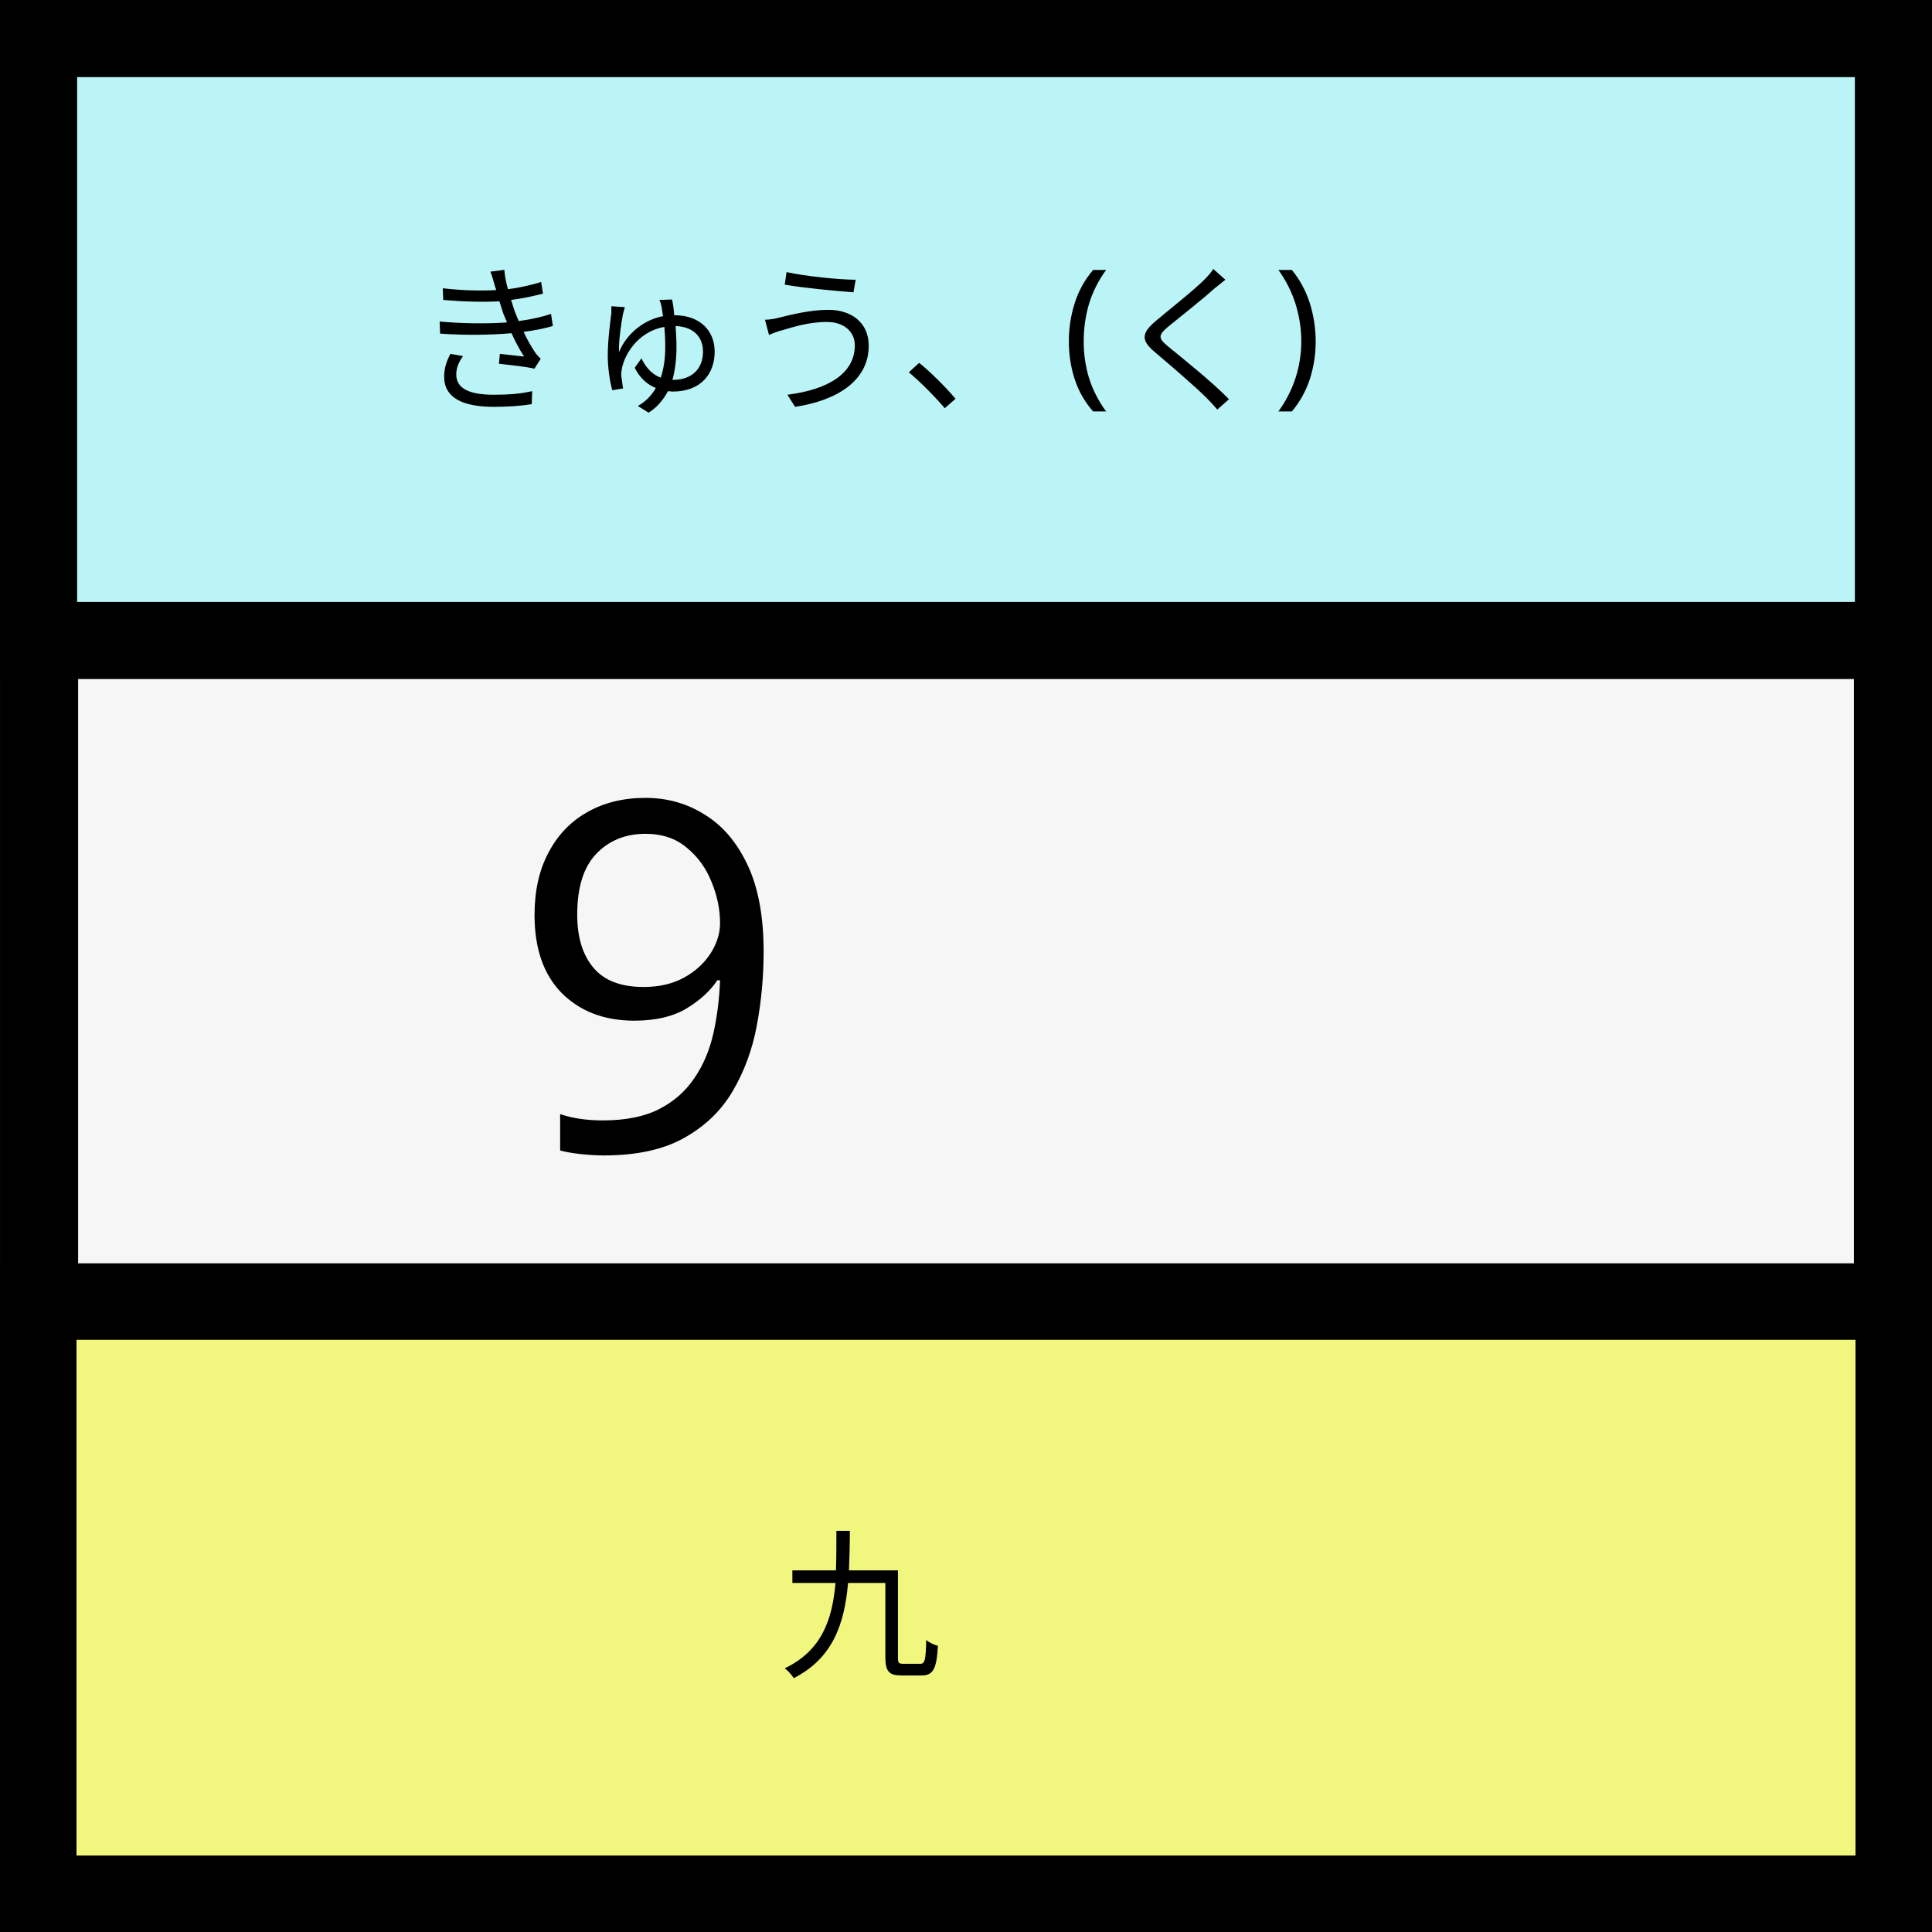
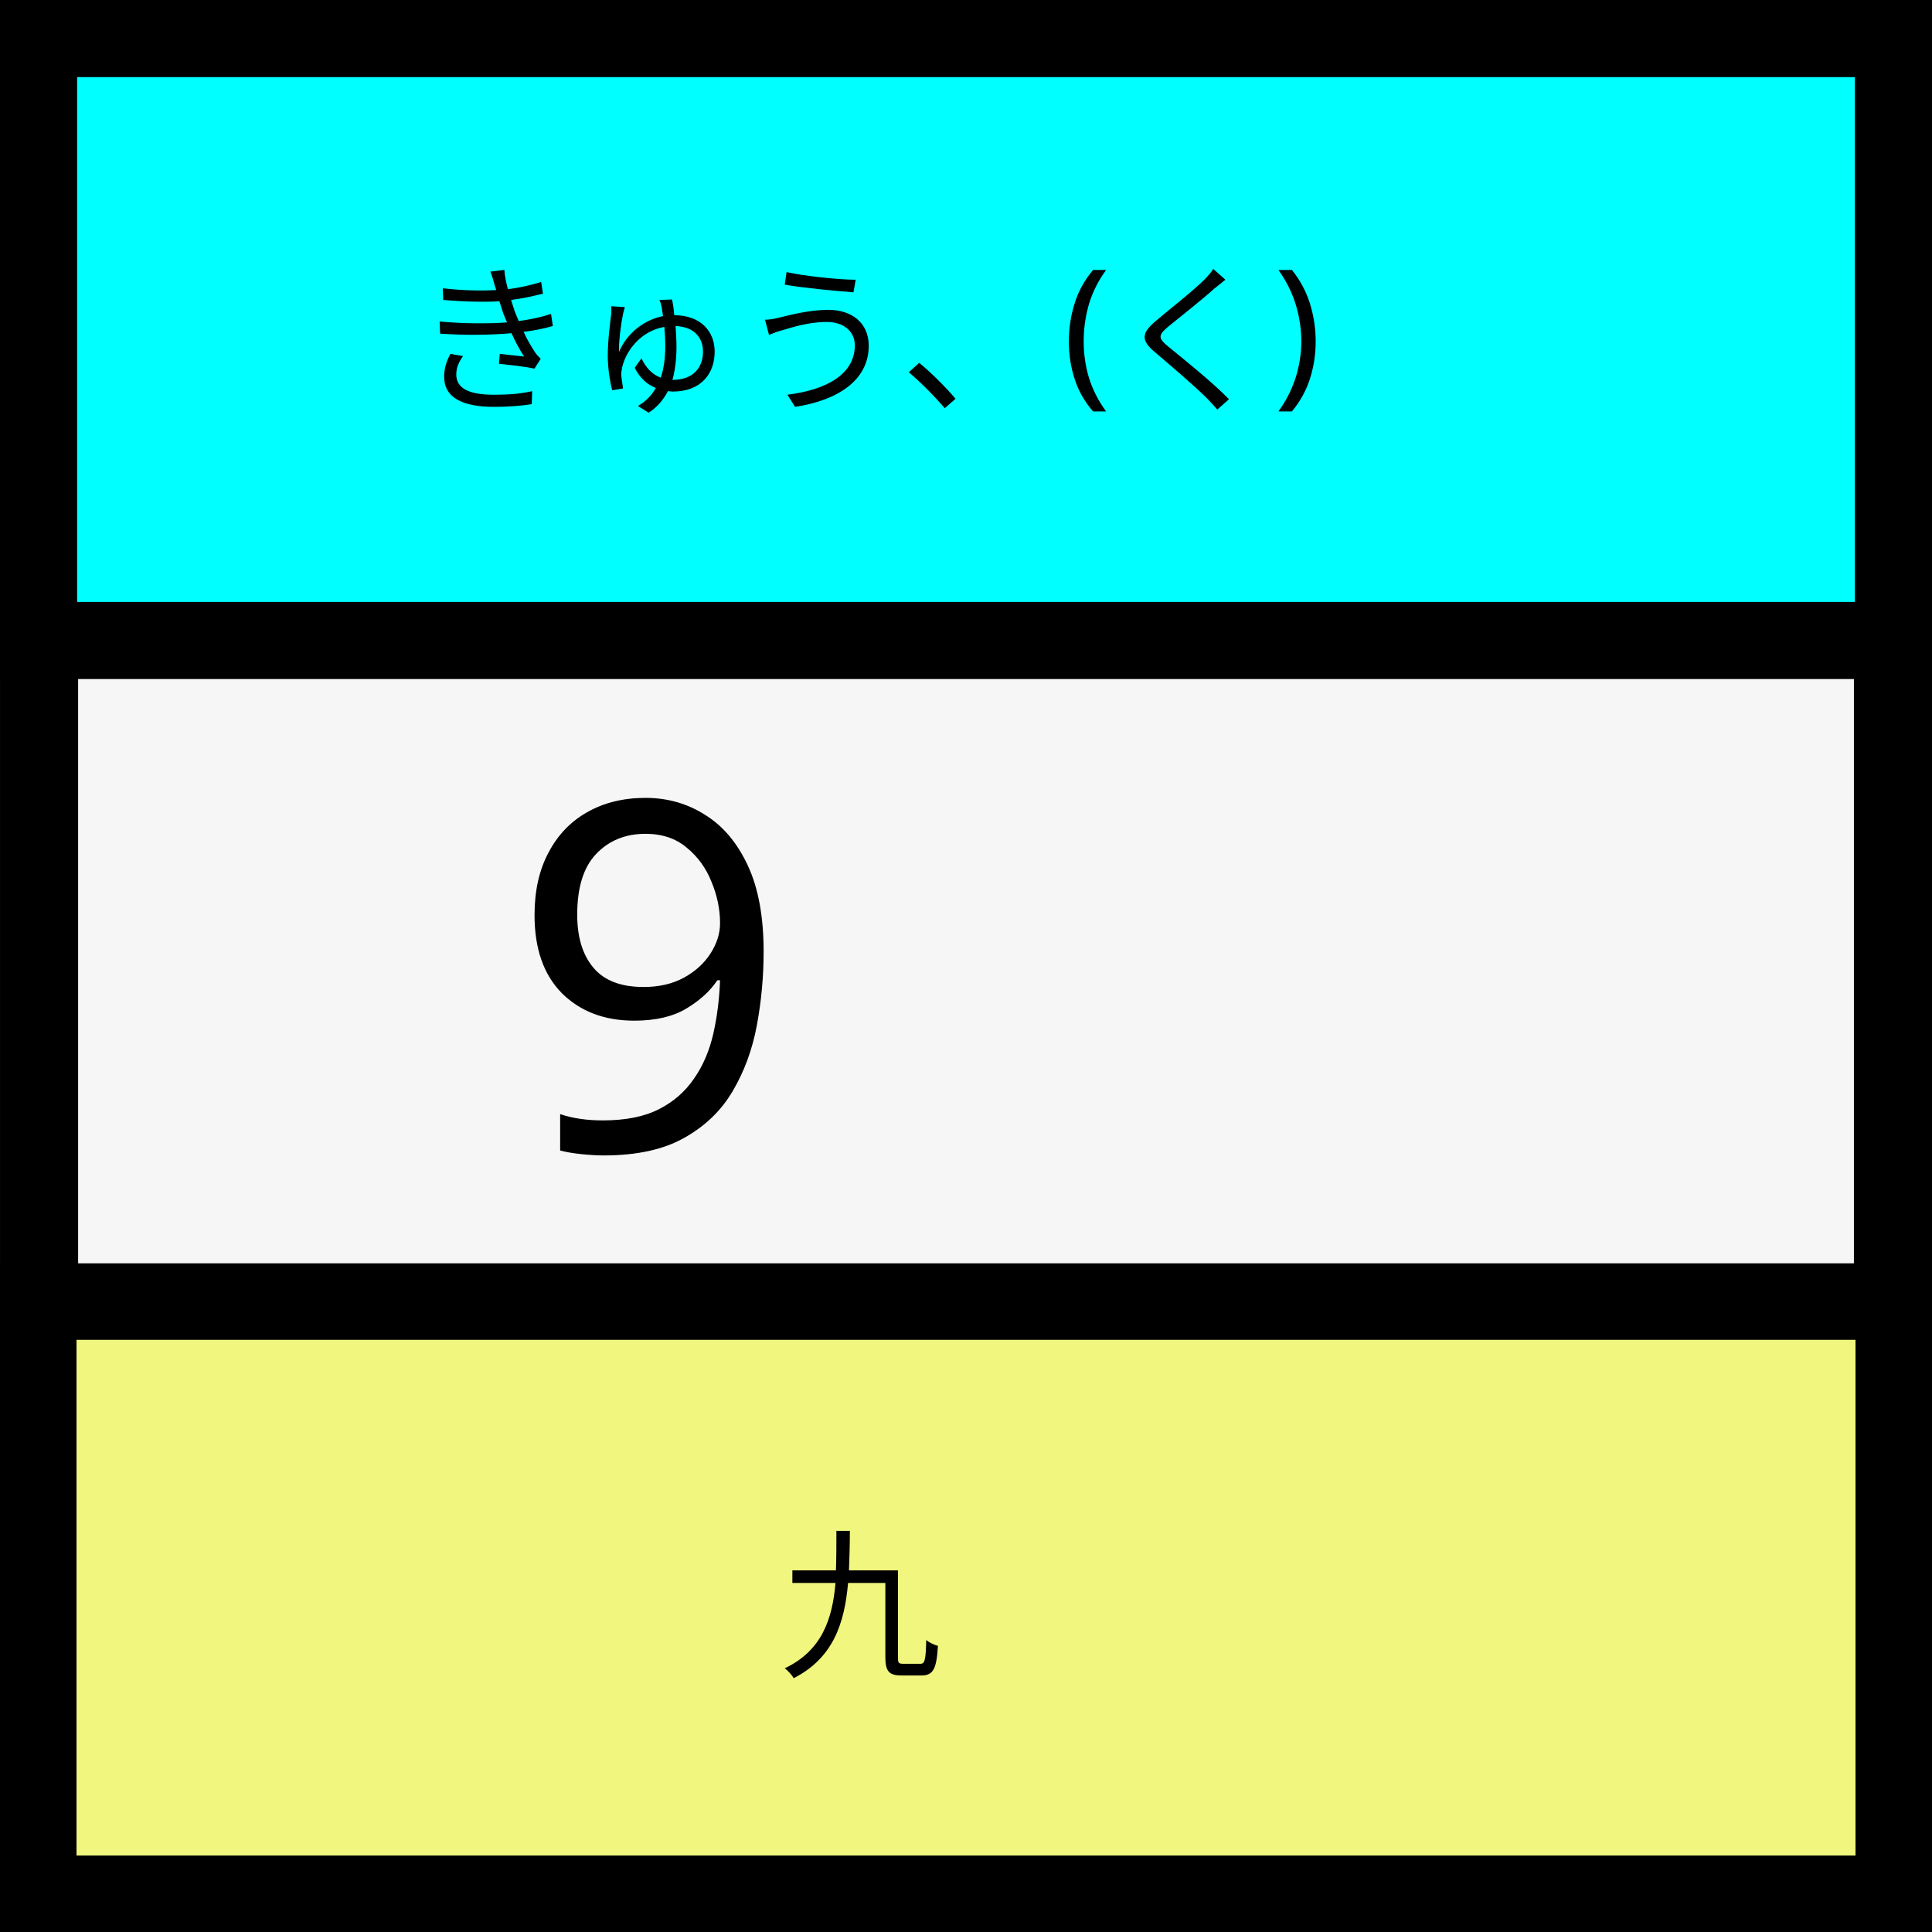
<svg xmlns="http://www.w3.org/2000/svg" width="254" height="254" viewBox="0 0 67.204 67.204" version="1.1" id="svg1">
  <defs id="defs1" />
  <g id="layer1">
    <rect style="fill:#f6f6f6;stroke:#000000;stroke-width:2.717;paint-order:fill markers stroke;stroke-dasharray:none" id="rect1" width="64.487" height="64.487" x="1.359" y="1.359" />
-     <rect style="fill:#bbf4f6;fill-opacity:1;stroke:#000000;stroke-width:2.683;stroke-dasharray:none;paint-order:fill markers stroke" id="rect1-3" width="64.522" height="20.938" x="1.341" y="1.341" />
+     <rect style="fill:#00ffff;fill-opacity:1;stroke:#000000;stroke-width:2.683;stroke-dasharray:none;paint-order:fill markers stroke" id="rect1-3" width="64.522" height="20.938" x="1.341" y="1.341" />
    <rect style="fill:#f0f67e;fill-opacity:1;stroke:#000000;stroke-width:2.661;stroke-dasharray:none;paint-order:fill markers stroke" id="rect1-3-2" width="64.543" height="20.599" x="1.331" y="45.275" />
    <text xml:space="preserve" style="font-size:16.933px;line-height:1.25;font-family:sans-serif;text-align:center;letter-spacing:0px;word-spacing:0px;text-anchor:middle;stroke-width:0.265" x="33.598" y="40.018" id="text1">
-       <tspan id="tspan1" style="font-style:normal;font-variant:normal;font-weight:normal;font-stretch:normal;font-size:16.933px;font-family:'BIZ UDPゴシック';-inkscape-font-specification:'BIZ UDPゴシック';text-align:center;text-anchor:middle;stroke-width:0.265" x="33.598" y="40.018">9</tspan>
+       <tspan id="tspan1" style="font-style:normal;font-variant:normal;font-weight:normal;font-stretch:normal;font-size:16.933px;font-family:'モトヤ教科書3等幅';-inkscape-font-specification:'モトヤ教科書3等幅';text-align:center;text-anchor:middle;stroke-width:0.265" x="33.598" y="40.018">9</tspan>
    </text>
    <text xml:space="preserve" style="font-size:5.644px;line-height:1.25;font-family:sans-serif;text-align:center;letter-spacing:0px;word-spacing:0px;text-anchor:middle;stroke-width:0.265" x="33.86" y="13.885" id="text1-0">
      <tspan id="tspan1-4" style="font-style:normal;font-variant:normal;font-weight:normal;font-stretch:normal;font-size:5.644px;font-family:'BIZ UDPゴシック';-inkscape-font-specification:'BIZ UDPゴシック';text-align:center;text-anchor:middle;stroke-width:0.265" x="33.86" y="13.885">きゅう、(く)</tspan>
    </text>
    <text xml:space="preserve" style="font-size:5.644px;line-height:1.25;font-family:sans-serif;text-align:center;letter-spacing:0px;word-spacing:0px;text-anchor:middle;stroke-width:0.265" x="33.602" y="57.923" id="text1-0-2">
      <tspan id="tspan1-4-3" style="font-style:normal;font-variant:normal;font-weight:normal;font-stretch:normal;font-size:5.644px;font-family:'BIZ UDPゴシック';-inkscape-font-specification:'BIZ UDPゴシック';text-align:center;text-anchor:middle;stroke-width:0.265" x="33.602" y="57.923">九</tspan>
    </text>
  </g>
</svg>
